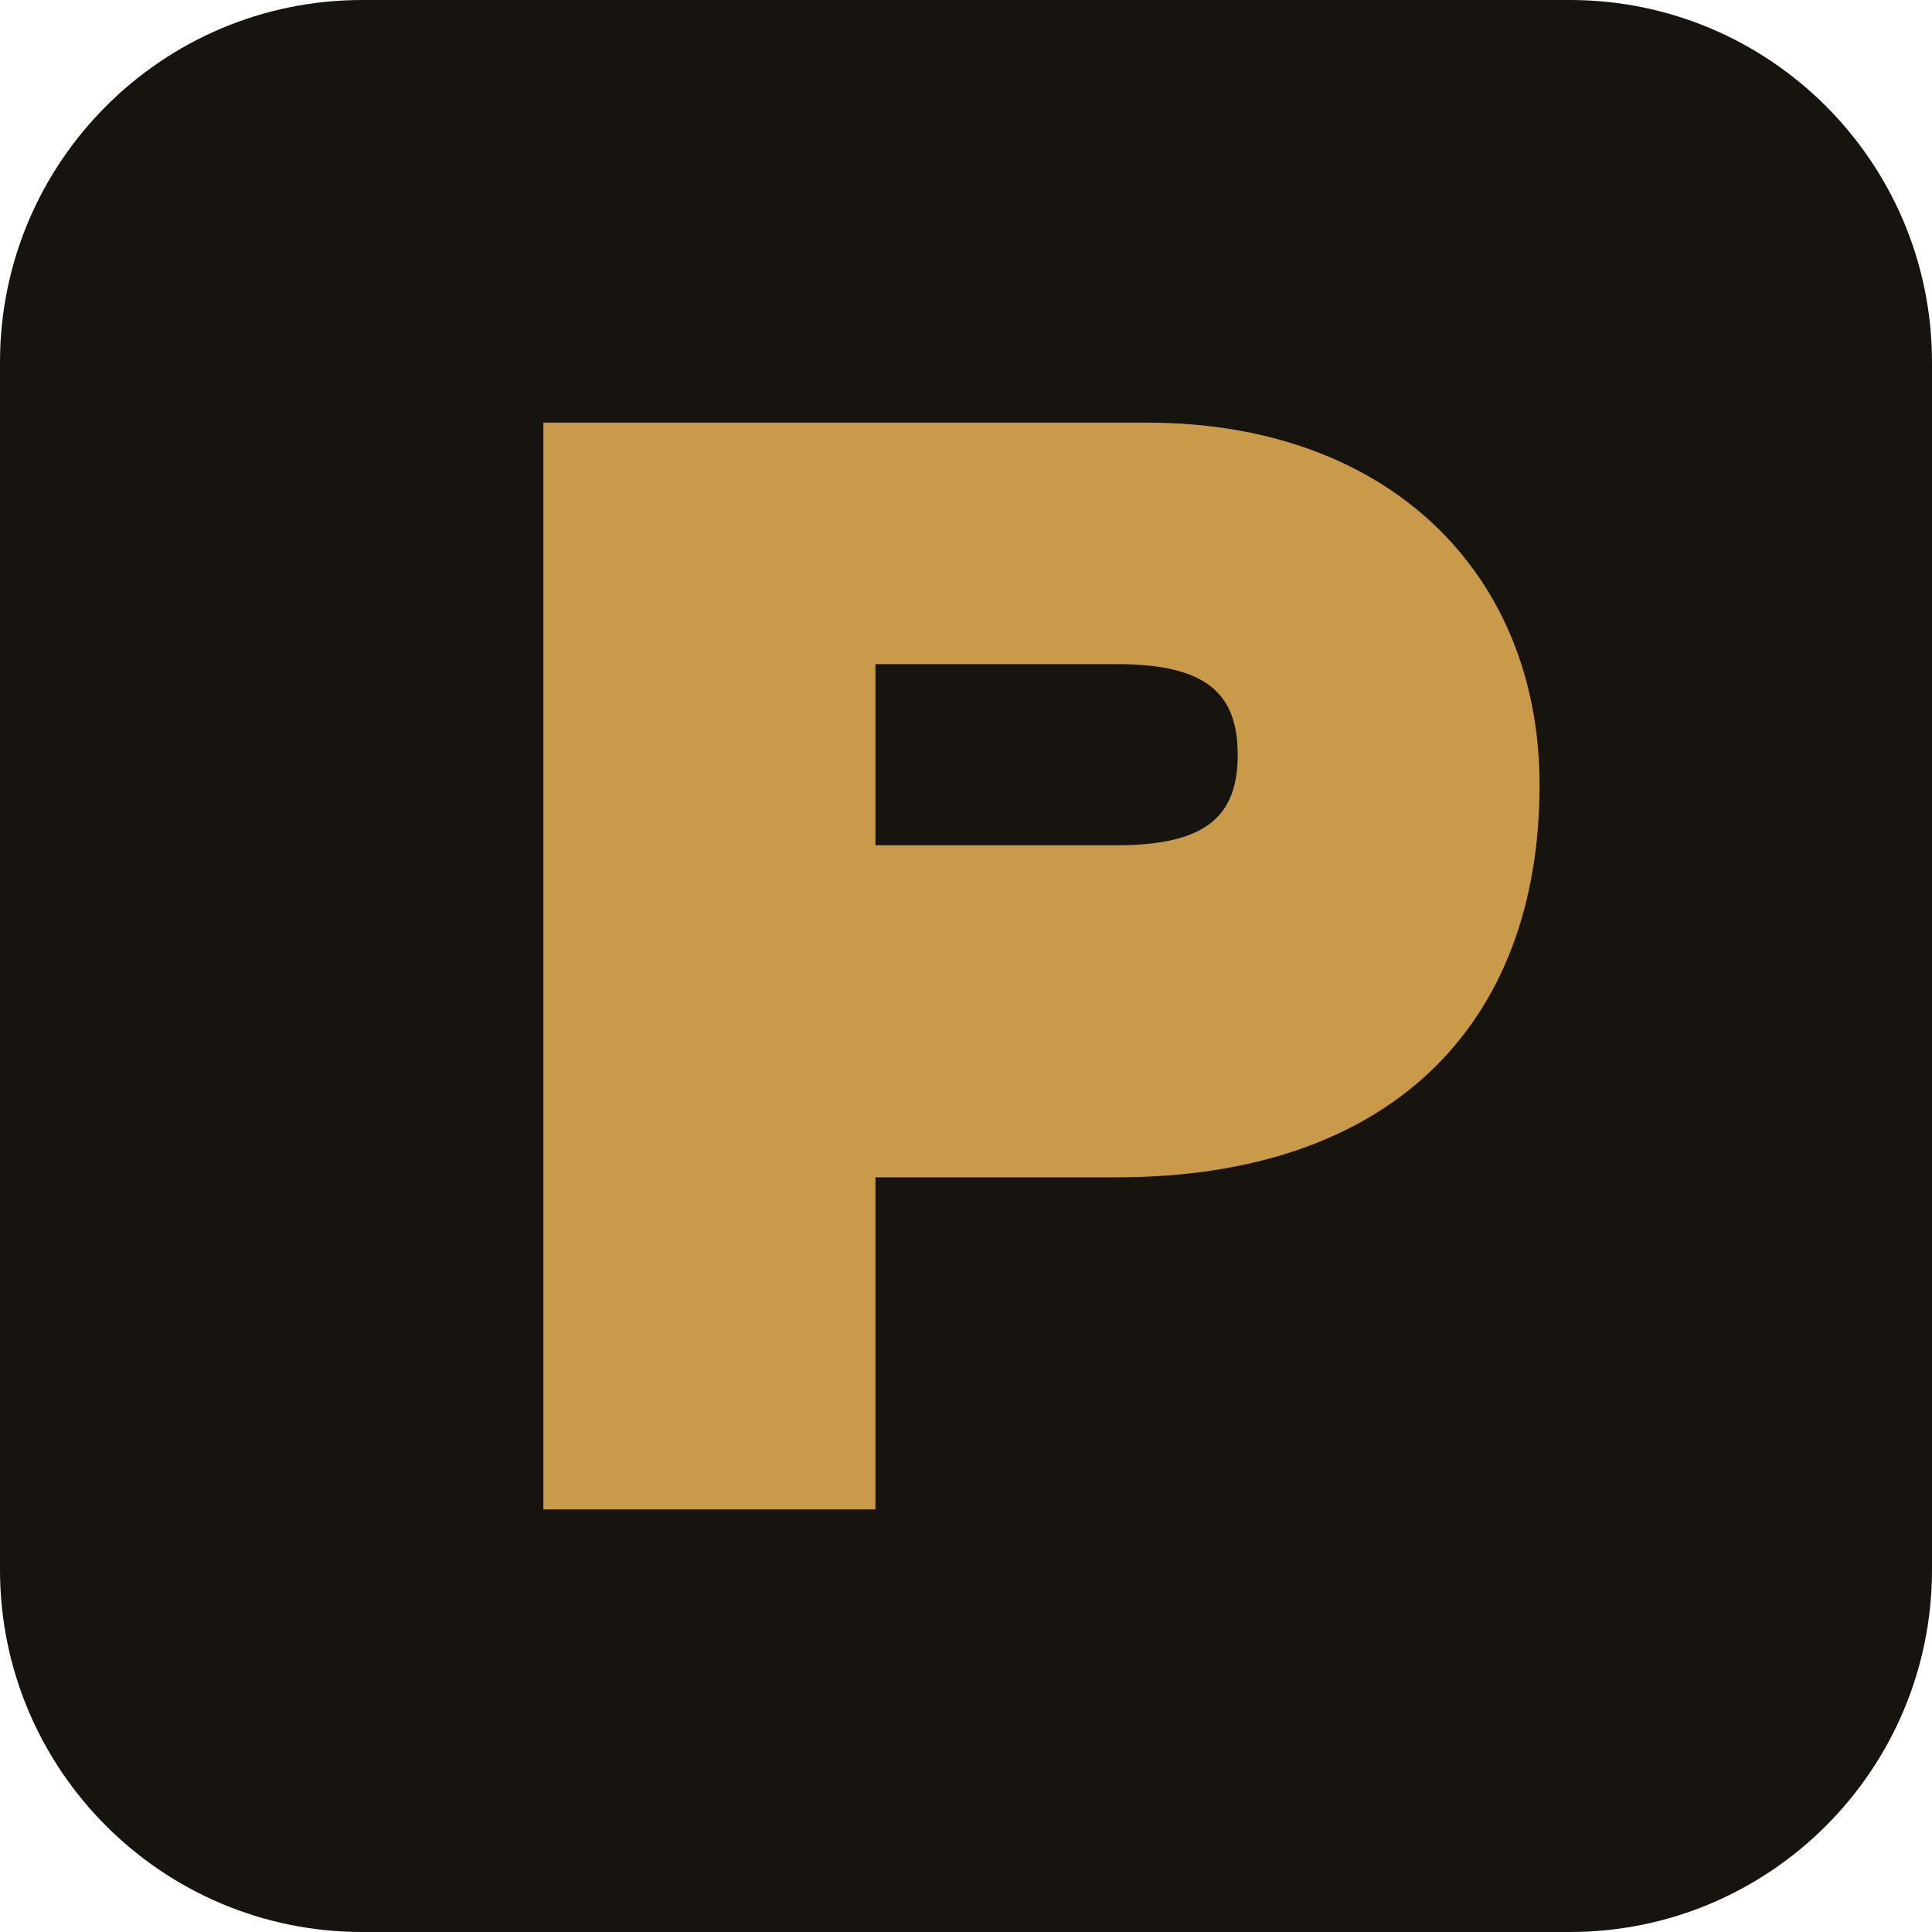
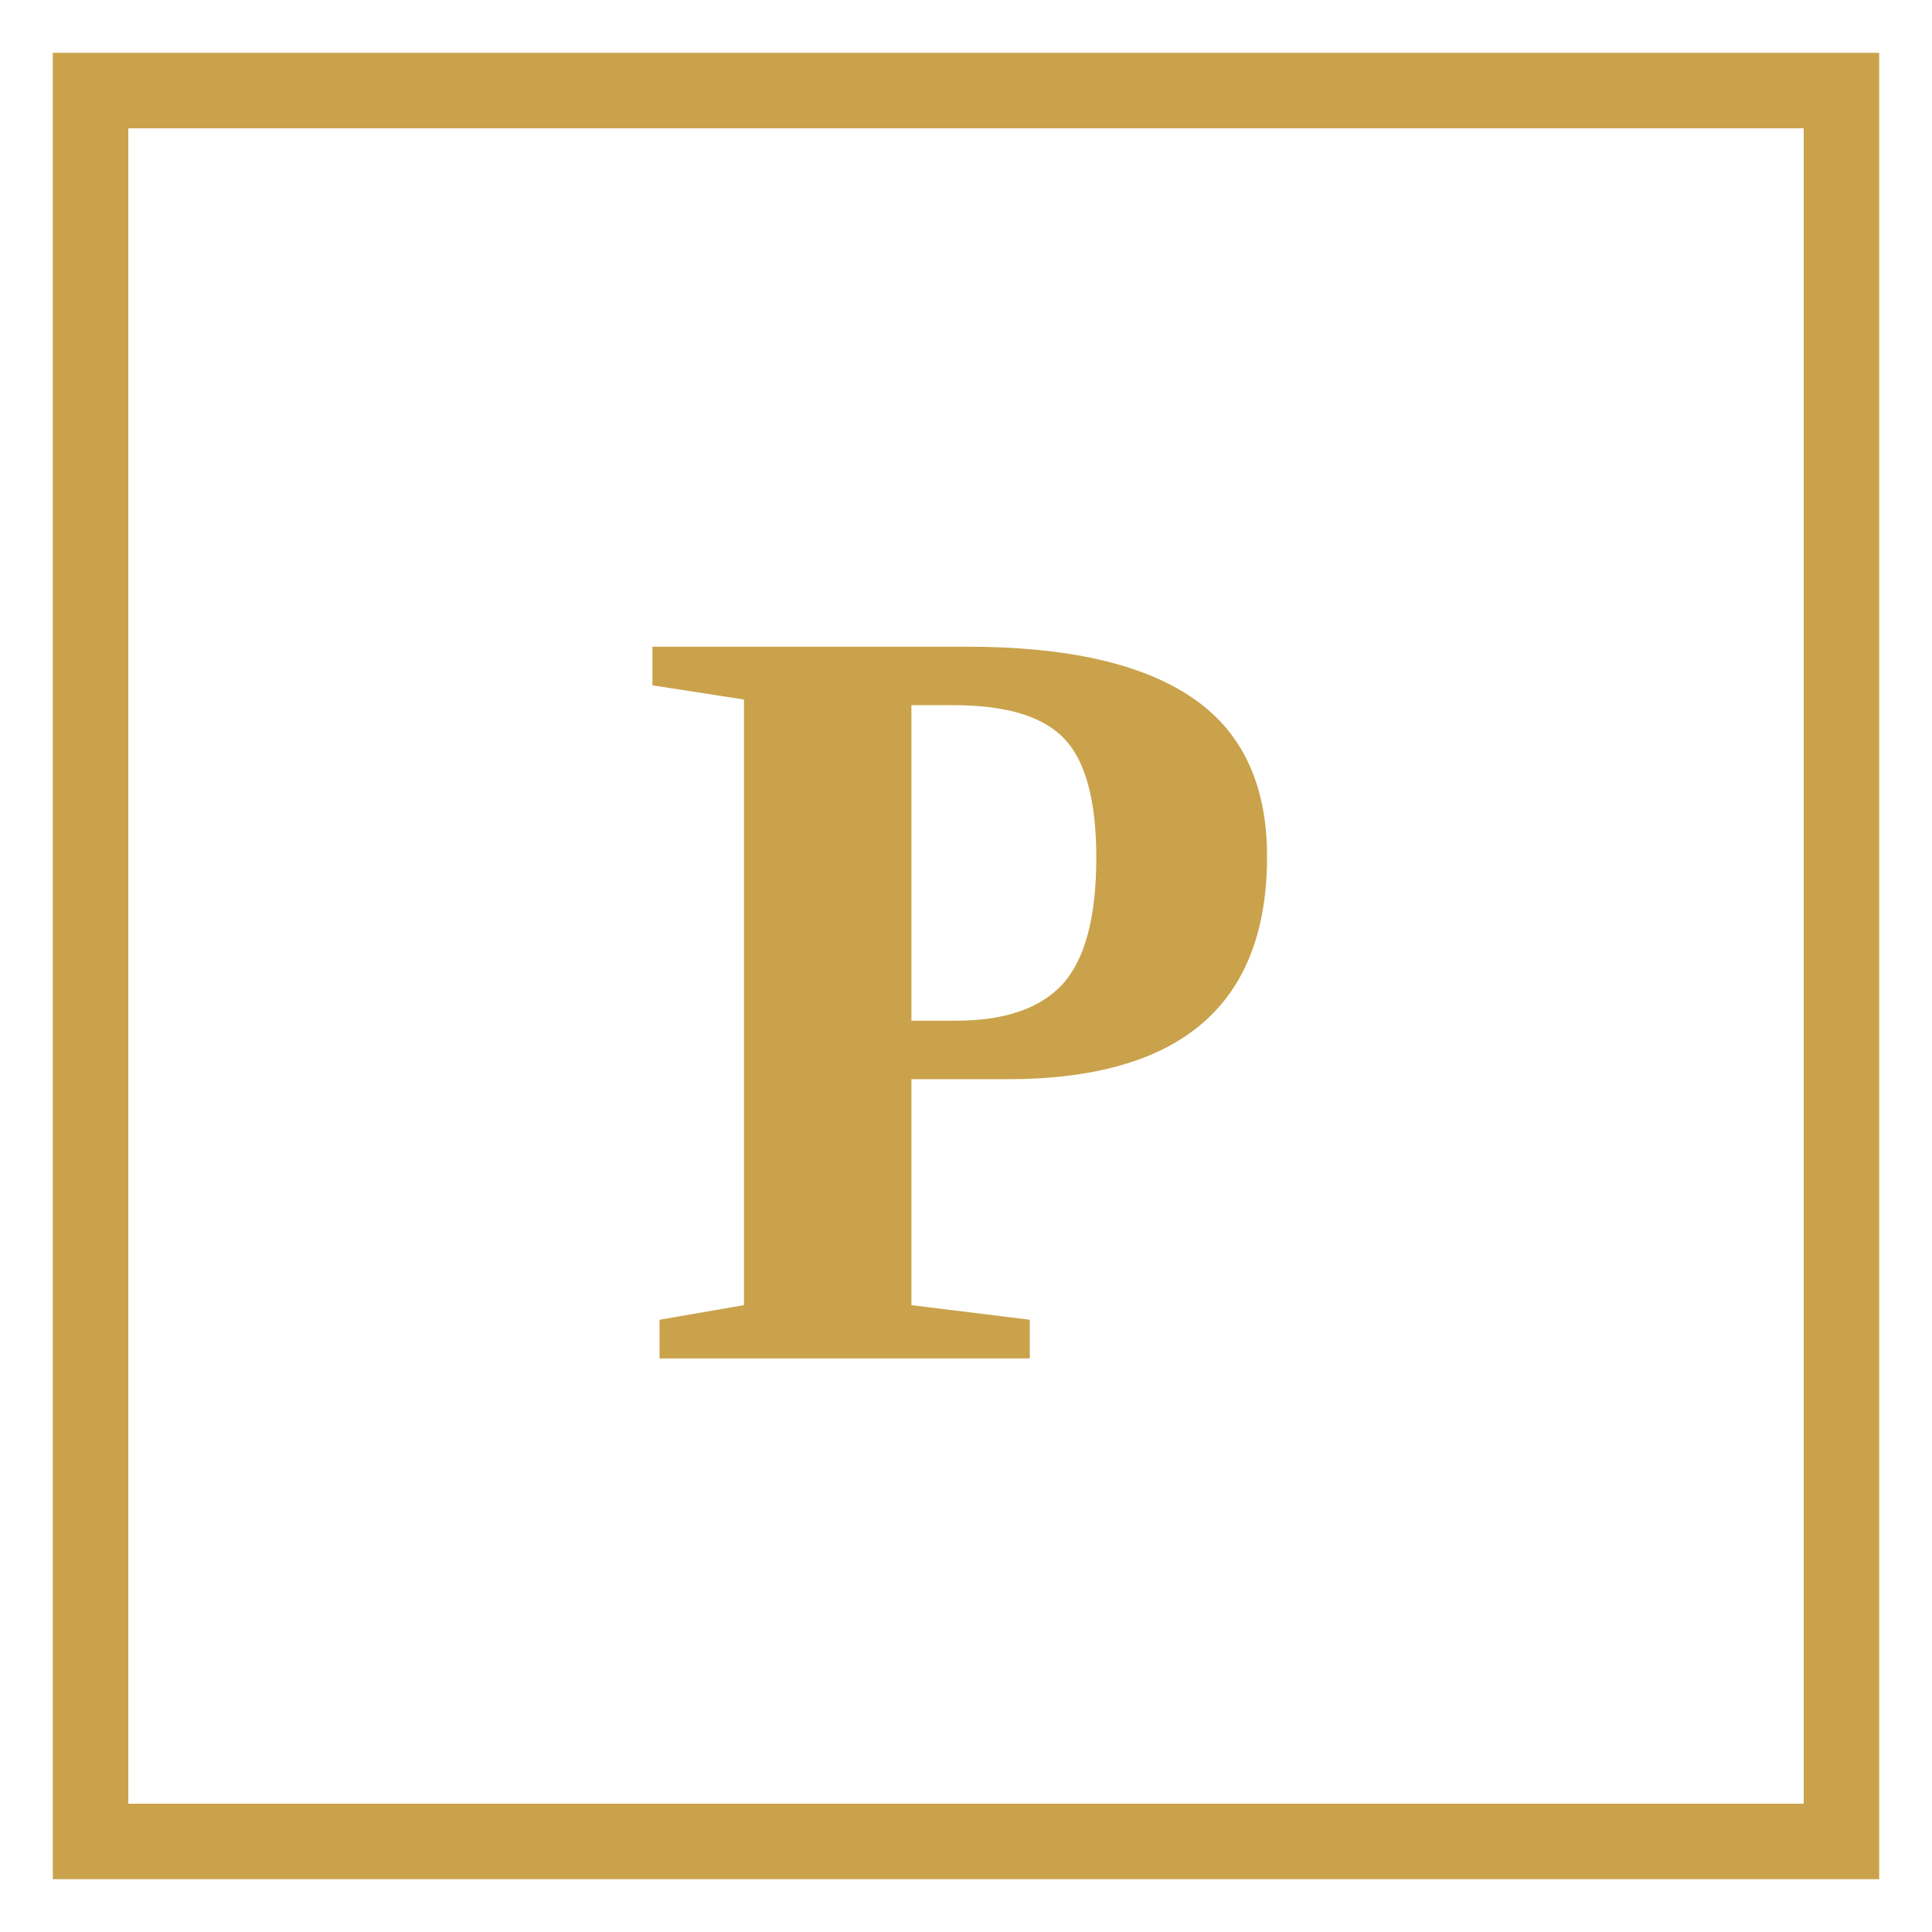
<svg xmlns="http://www.w3.org/2000/svg" viewBox="0 0 64 64">
-   <rect width="64" height="64" rx="12" fill="#17140f" />
-   <path d="M18 50V14h20c8 0 13 5 13 12 0 8-5 13-14 13H29v11H18zm11-22h8c3 0 4-1 4-3s-1-3-4-3h-8v6z" fill="#c89a49" />
+   <rect x="3" y="3" width="58" height="58" fill="none" stroke="#c9a24b" stroke-width="2.5" />
+   <text x="32" y="45" text-anchor="middle" font-family="Georgia, 'Times New Roman', serif" font-size="36" font-weight="700" fill="#c9a24b">P</text>
</svg>
